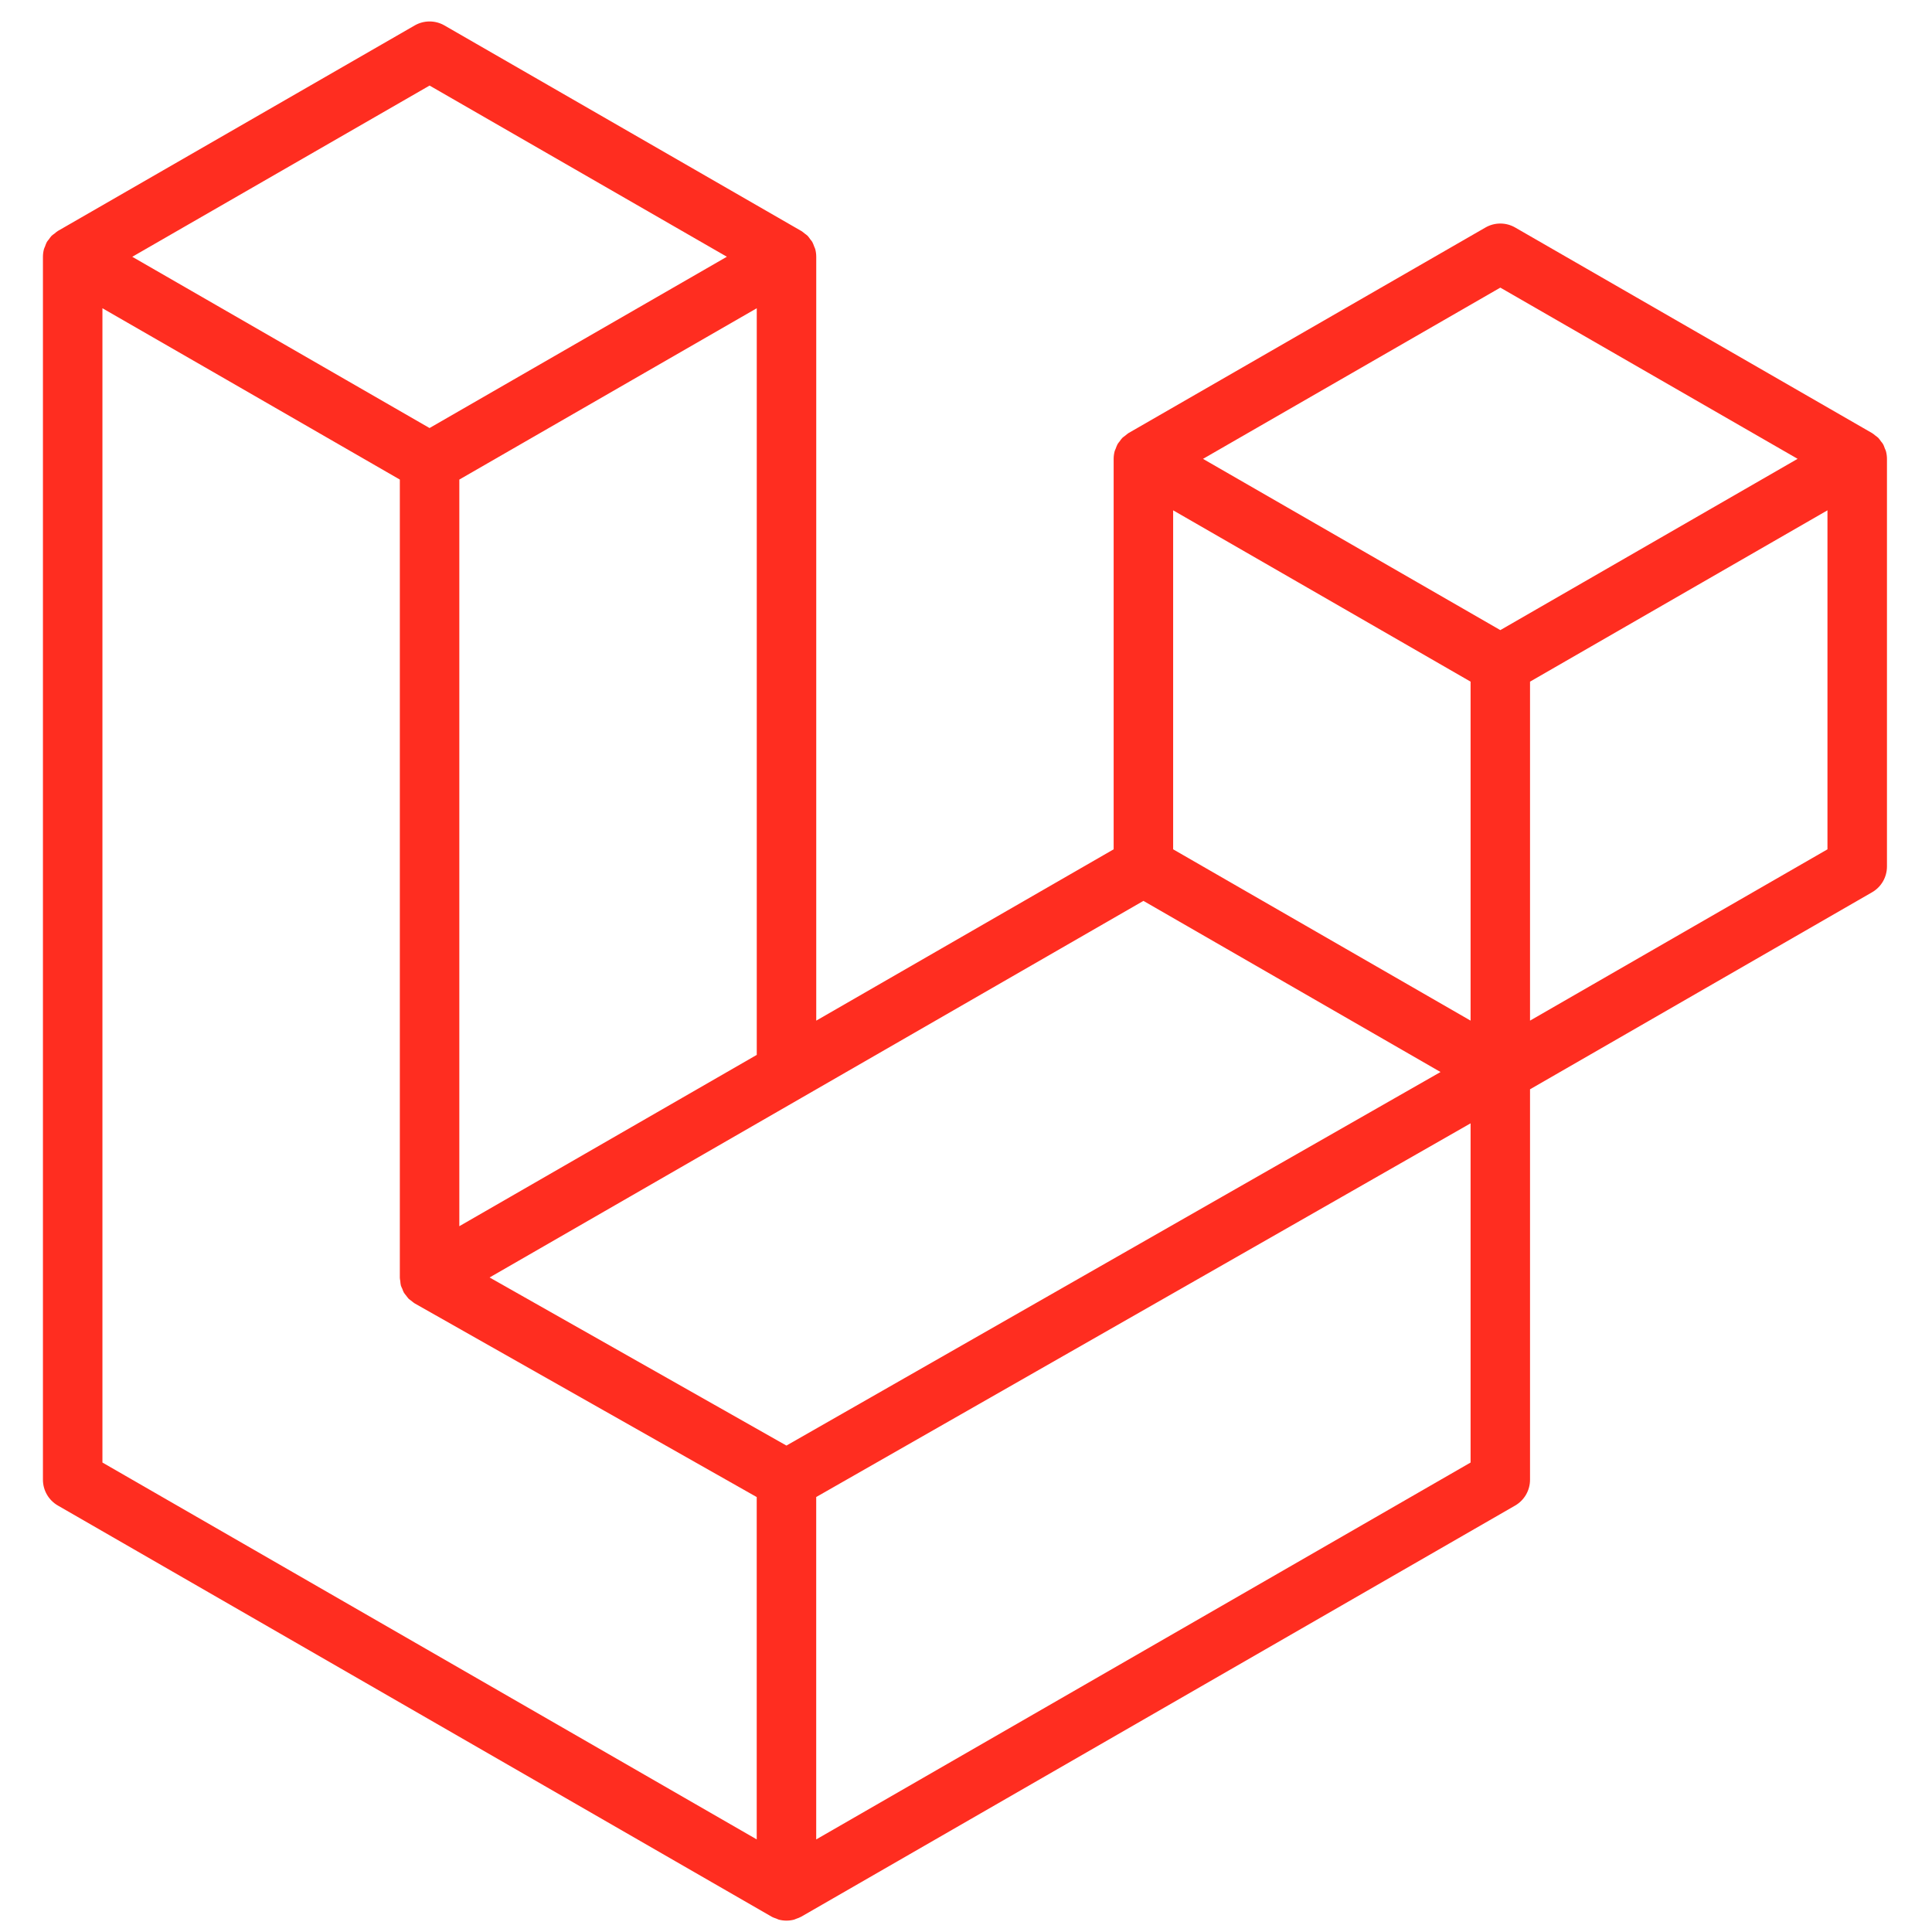
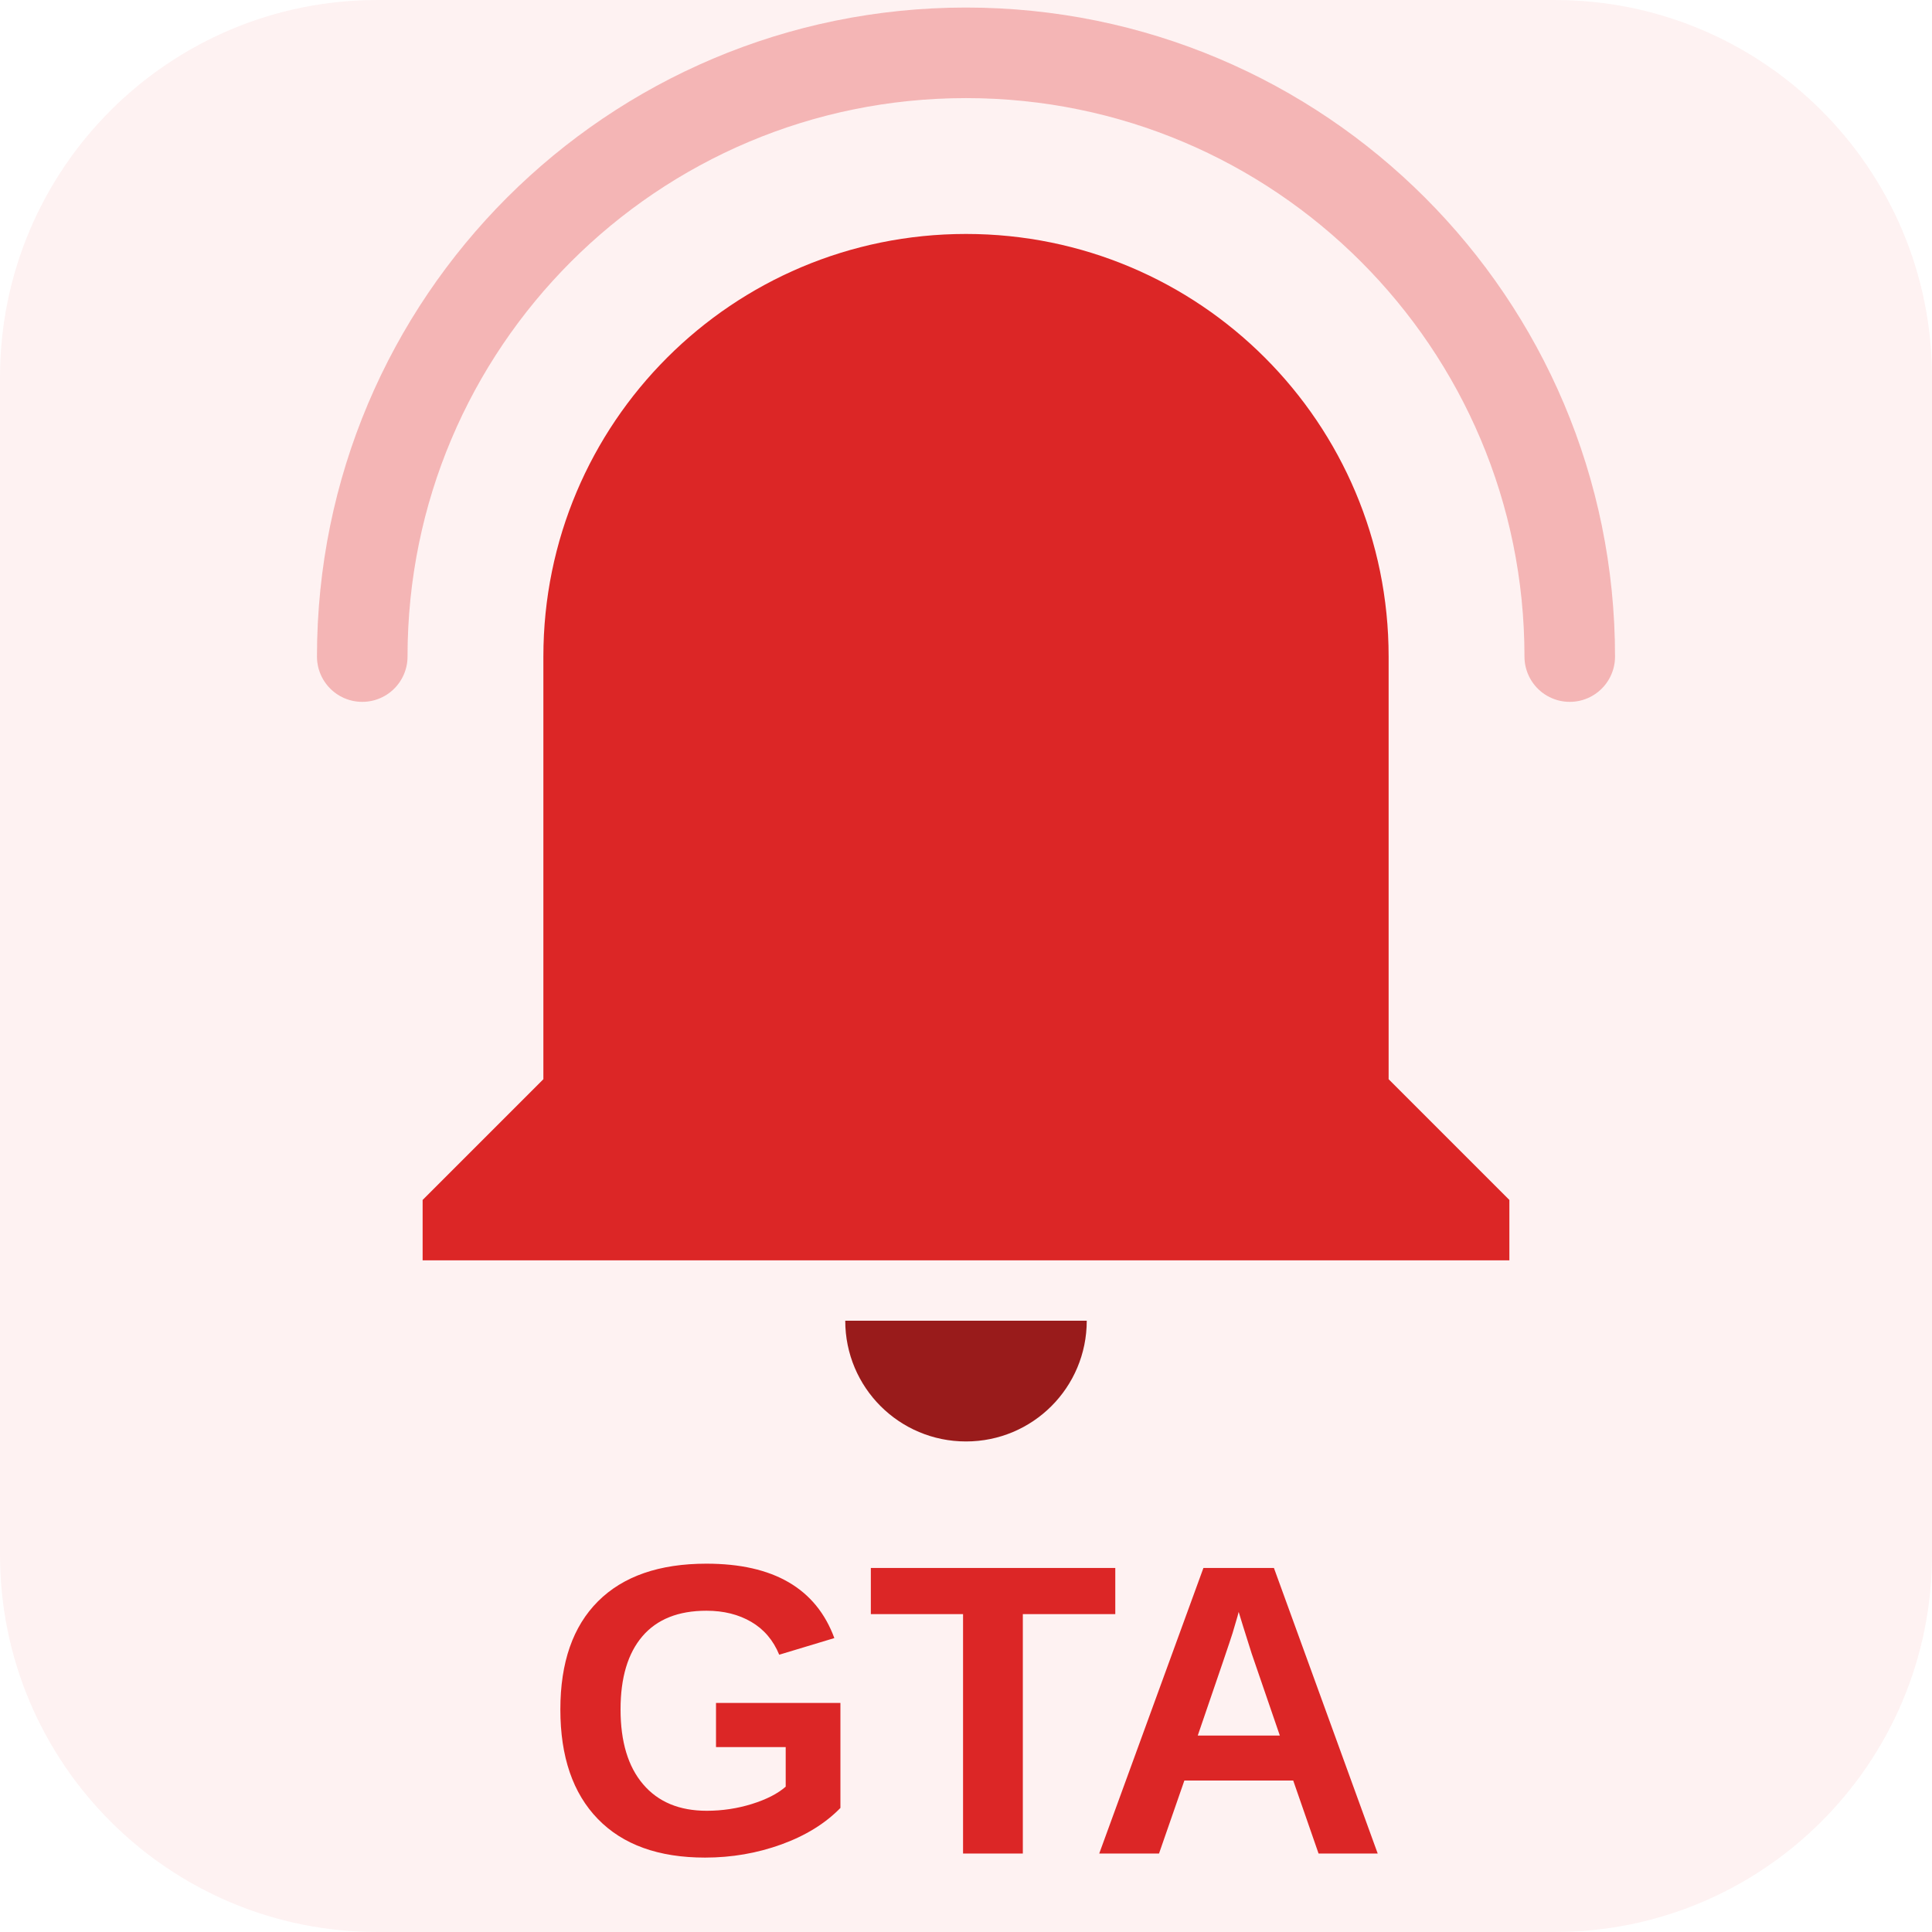
- <svg xmlns="http://www.w3.org/2000/svg" width="166" height="166" viewBox="0 0 166 166" fill="none">
-   <path fill-rule="evenodd" clip-rule="evenodd" d="M162.041 38.759C162.099 38.977 162.129 39.201 162.13 39.426V74.452C162.13 74.902 162.011 75.344 161.786 75.733C161.561 76.122 161.237 76.444 160.847 76.668L131.462 93.594V127.141C131.462 128.054 130.977 128.897 130.186 129.357L68.847 164.683C68.707 164.763 68.554 164.814 68.401 164.868C68.343 164.887 68.289 164.922 68.228 164.938C67.8 165.051 67.349 165.051 66.92 164.938C66.85 164.919 66.786 164.881 66.719 164.855C66.579 164.804 66.432 164.76 66.298 164.683L4.972 129.357C4.583 129.133 4.259 128.81 4.034 128.421C3.808 128.032 3.69 127.591 3.689 127.141L3.689 22.063C3.689 21.834 3.721 21.61 3.779 21.393C3.798 21.32 3.843 21.253 3.868 21.179C3.916 21.045 3.961 20.908 4.031 20.783C4.079 20.7 4.149 20.633 4.206 20.557C4.28 20.454 4.347 20.349 4.433 20.26C4.506 20.186 4.602 20.132 4.685 20.068C4.778 19.992 4.861 19.909 4.966 19.848L35.633 2.185C36.022 1.961 36.462 1.844 36.91 1.844C37.358 1.844 37.798 1.961 38.186 2.185L68.851 19.848H68.857C68.959 19.912 69.045 19.992 69.138 20.065C69.221 20.129 69.313 20.186 69.387 20.257C69.476 20.349 69.54 20.454 69.616 20.557C69.671 20.633 69.744 20.7 69.789 20.783C69.862 20.911 69.904 21.045 69.955 21.179C69.98 21.253 70.025 21.32 70.044 21.396C70.103 21.614 70.133 21.838 70.133 22.063V87.694L95.686 72.974V39.423C95.686 39.2 95.718 38.973 95.775 38.759C95.798 38.683 95.839 38.615 95.865 38.542C95.916 38.408 95.96 38.271 96.031 38.146C96.079 38.063 96.149 37.996 96.203 37.92C96.279 37.818 96.343 37.712 96.433 37.623C96.506 37.549 96.599 37.495 96.681 37.431C96.777 37.355 96.86 37.272 96.962 37.211L127.633 19.548C128.021 19.324 128.461 19.206 128.91 19.206C129.358 19.206 129.798 19.324 130.186 19.548L160.85 37.211C160.959 37.275 161.042 37.355 161.137 37.428C161.217 37.492 161.31 37.549 161.383 37.62C161.473 37.712 161.536 37.818 161.613 37.92C161.67 37.996 161.741 38.063 161.785 38.146C161.859 38.271 161.9 38.408 161.951 38.542C161.98 38.615 162.021 38.683 162.041 38.759ZM157.018 72.974V43.848L146.287 50.028L131.462 58.568V87.694L157.021 72.974H157.018ZM126.354 125.663V96.518L111.771 104.85L70.13 128.626V158.046L126.354 125.663ZM8.801 26.485V125.663L65.018 158.043V128.629L35.649 112L35.64 111.994L35.627 111.988C35.528 111.93 35.445 111.847 35.353 111.777C35.273 111.713 35.18 111.662 35.11 111.592L35.104 111.582C35.021 111.502 34.963 111.403 34.893 111.314C34.829 111.228 34.753 111.154 34.702 111.065L34.699 111.055C34.641 110.96 34.606 110.845 34.565 110.736C34.523 110.64 34.469 110.551 34.443 110.449C34.411 110.328 34.405 110.197 34.392 110.072C34.379 109.976 34.354 109.881 34.354 109.785V109.778V41.205L19.532 32.662L8.801 26.485ZM36.913 7.35L11.364 22.063L36.907 36.777L62.453 22.06L36.907 7.35H36.913ZM50.2 99.174L65.022 90.637V26.485L54.291 32.665L39.466 41.205V105.357L50.2 99.174ZM128.91 24.713L103.363 39.426L128.91 54.14L154.453 39.423L128.91 24.713ZM126.354 58.568L111.529 50.028L100.798 43.848V72.974L115.619 81.511L126.354 87.694V58.568ZM67.571 124.205L105.042 102.803L123.772 92.109L98.245 77.405L68.854 94.334L42.066 109.762L67.571 124.205Z" fill="#FF2D20" />
+ <svg xmlns="http://www.w3.org/2000/svg" viewBox="0 0 512 512">
+   <rect width="512" height="512" rx="100" fill="#fef2f2" />
+   <g transform="translate(0, -50)">
+     <path d="M256 112c-61.9 0-112 50.1-112 112v112l-32 32v16h288v-16l-32-32V224c0-61.9-50.1-112-112-112z" fill="#dc2626" />
+     <path d="M256 432c17.7 0 32-14.3 32-32h-64c0 17.7 14.3 32 32 32z" fill="#991b1b" />
+     <path d="M416 224c0-88.4-71.6-160-160-160S96 135.6 96 224" fill="none" stroke="#dc2626" stroke-width="24" stroke-linecap="round" opacity="0.3" />
+   </g>
+   <text x="256" y="460" font-family="Arial, sans-serif" font-weight="900" font-size="110" fill="#dc2626" text-anchor="middle" dominant-baseline="middle">GTA</text>
</svg>
